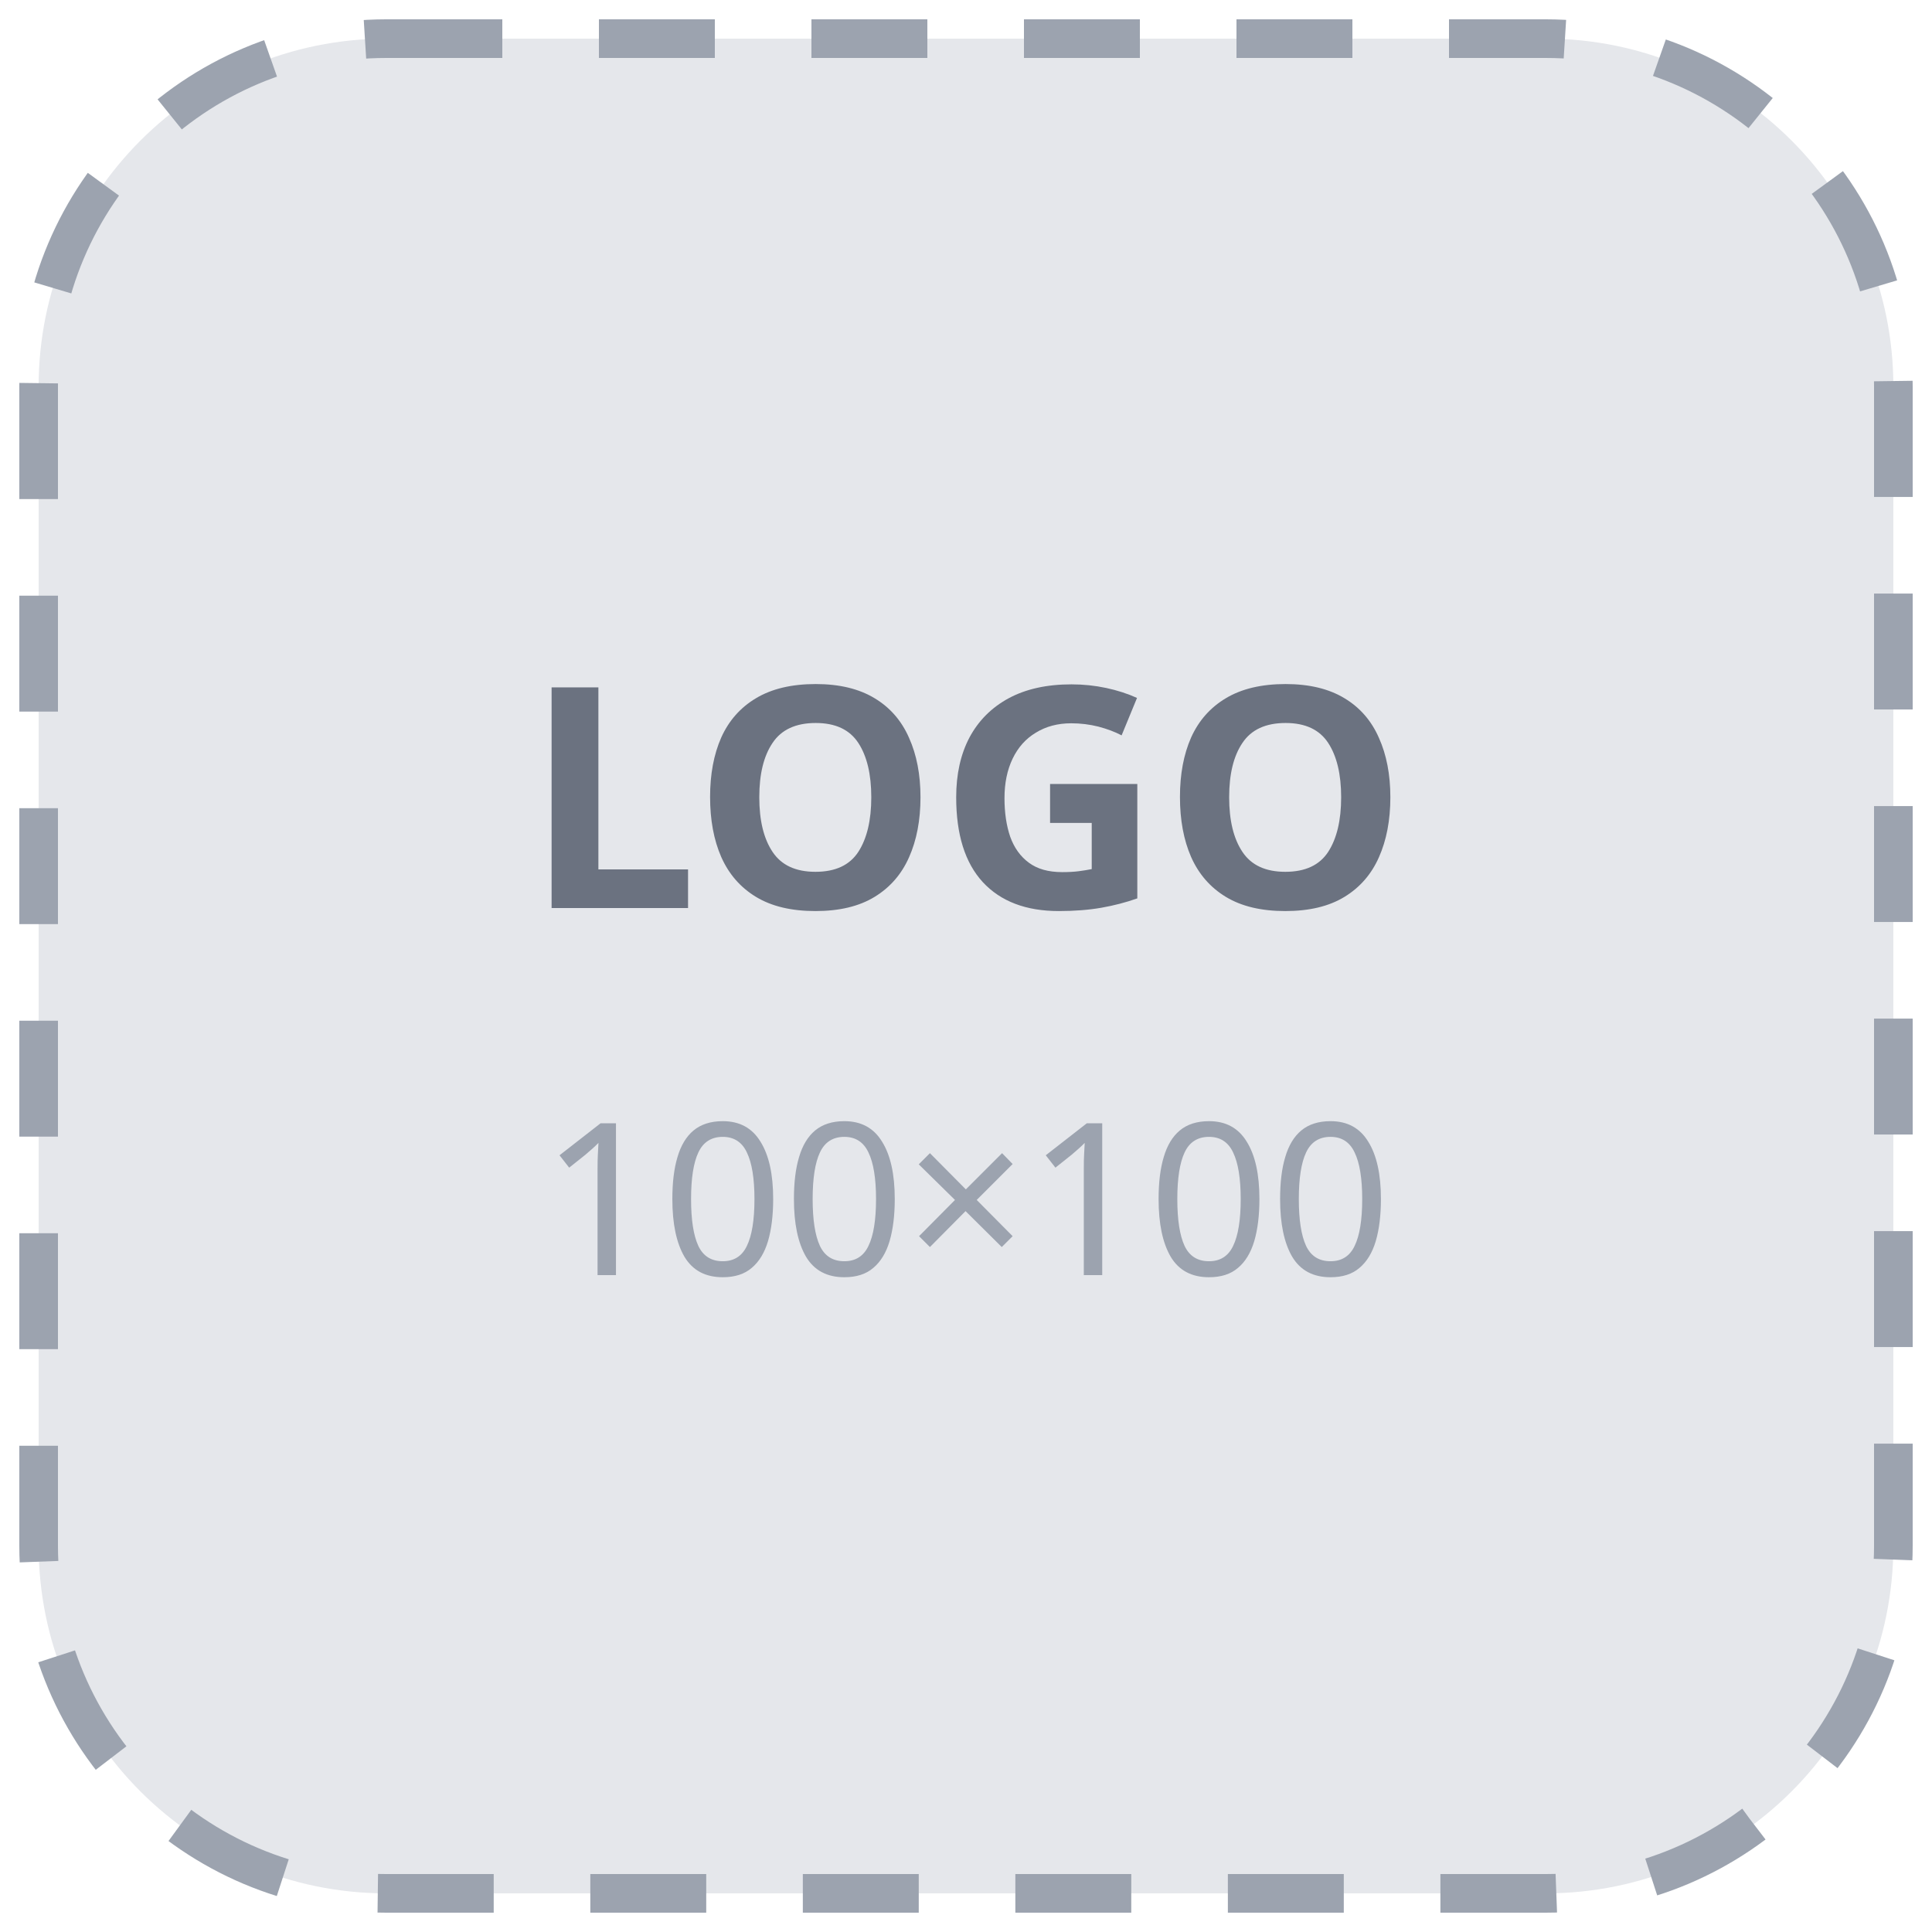
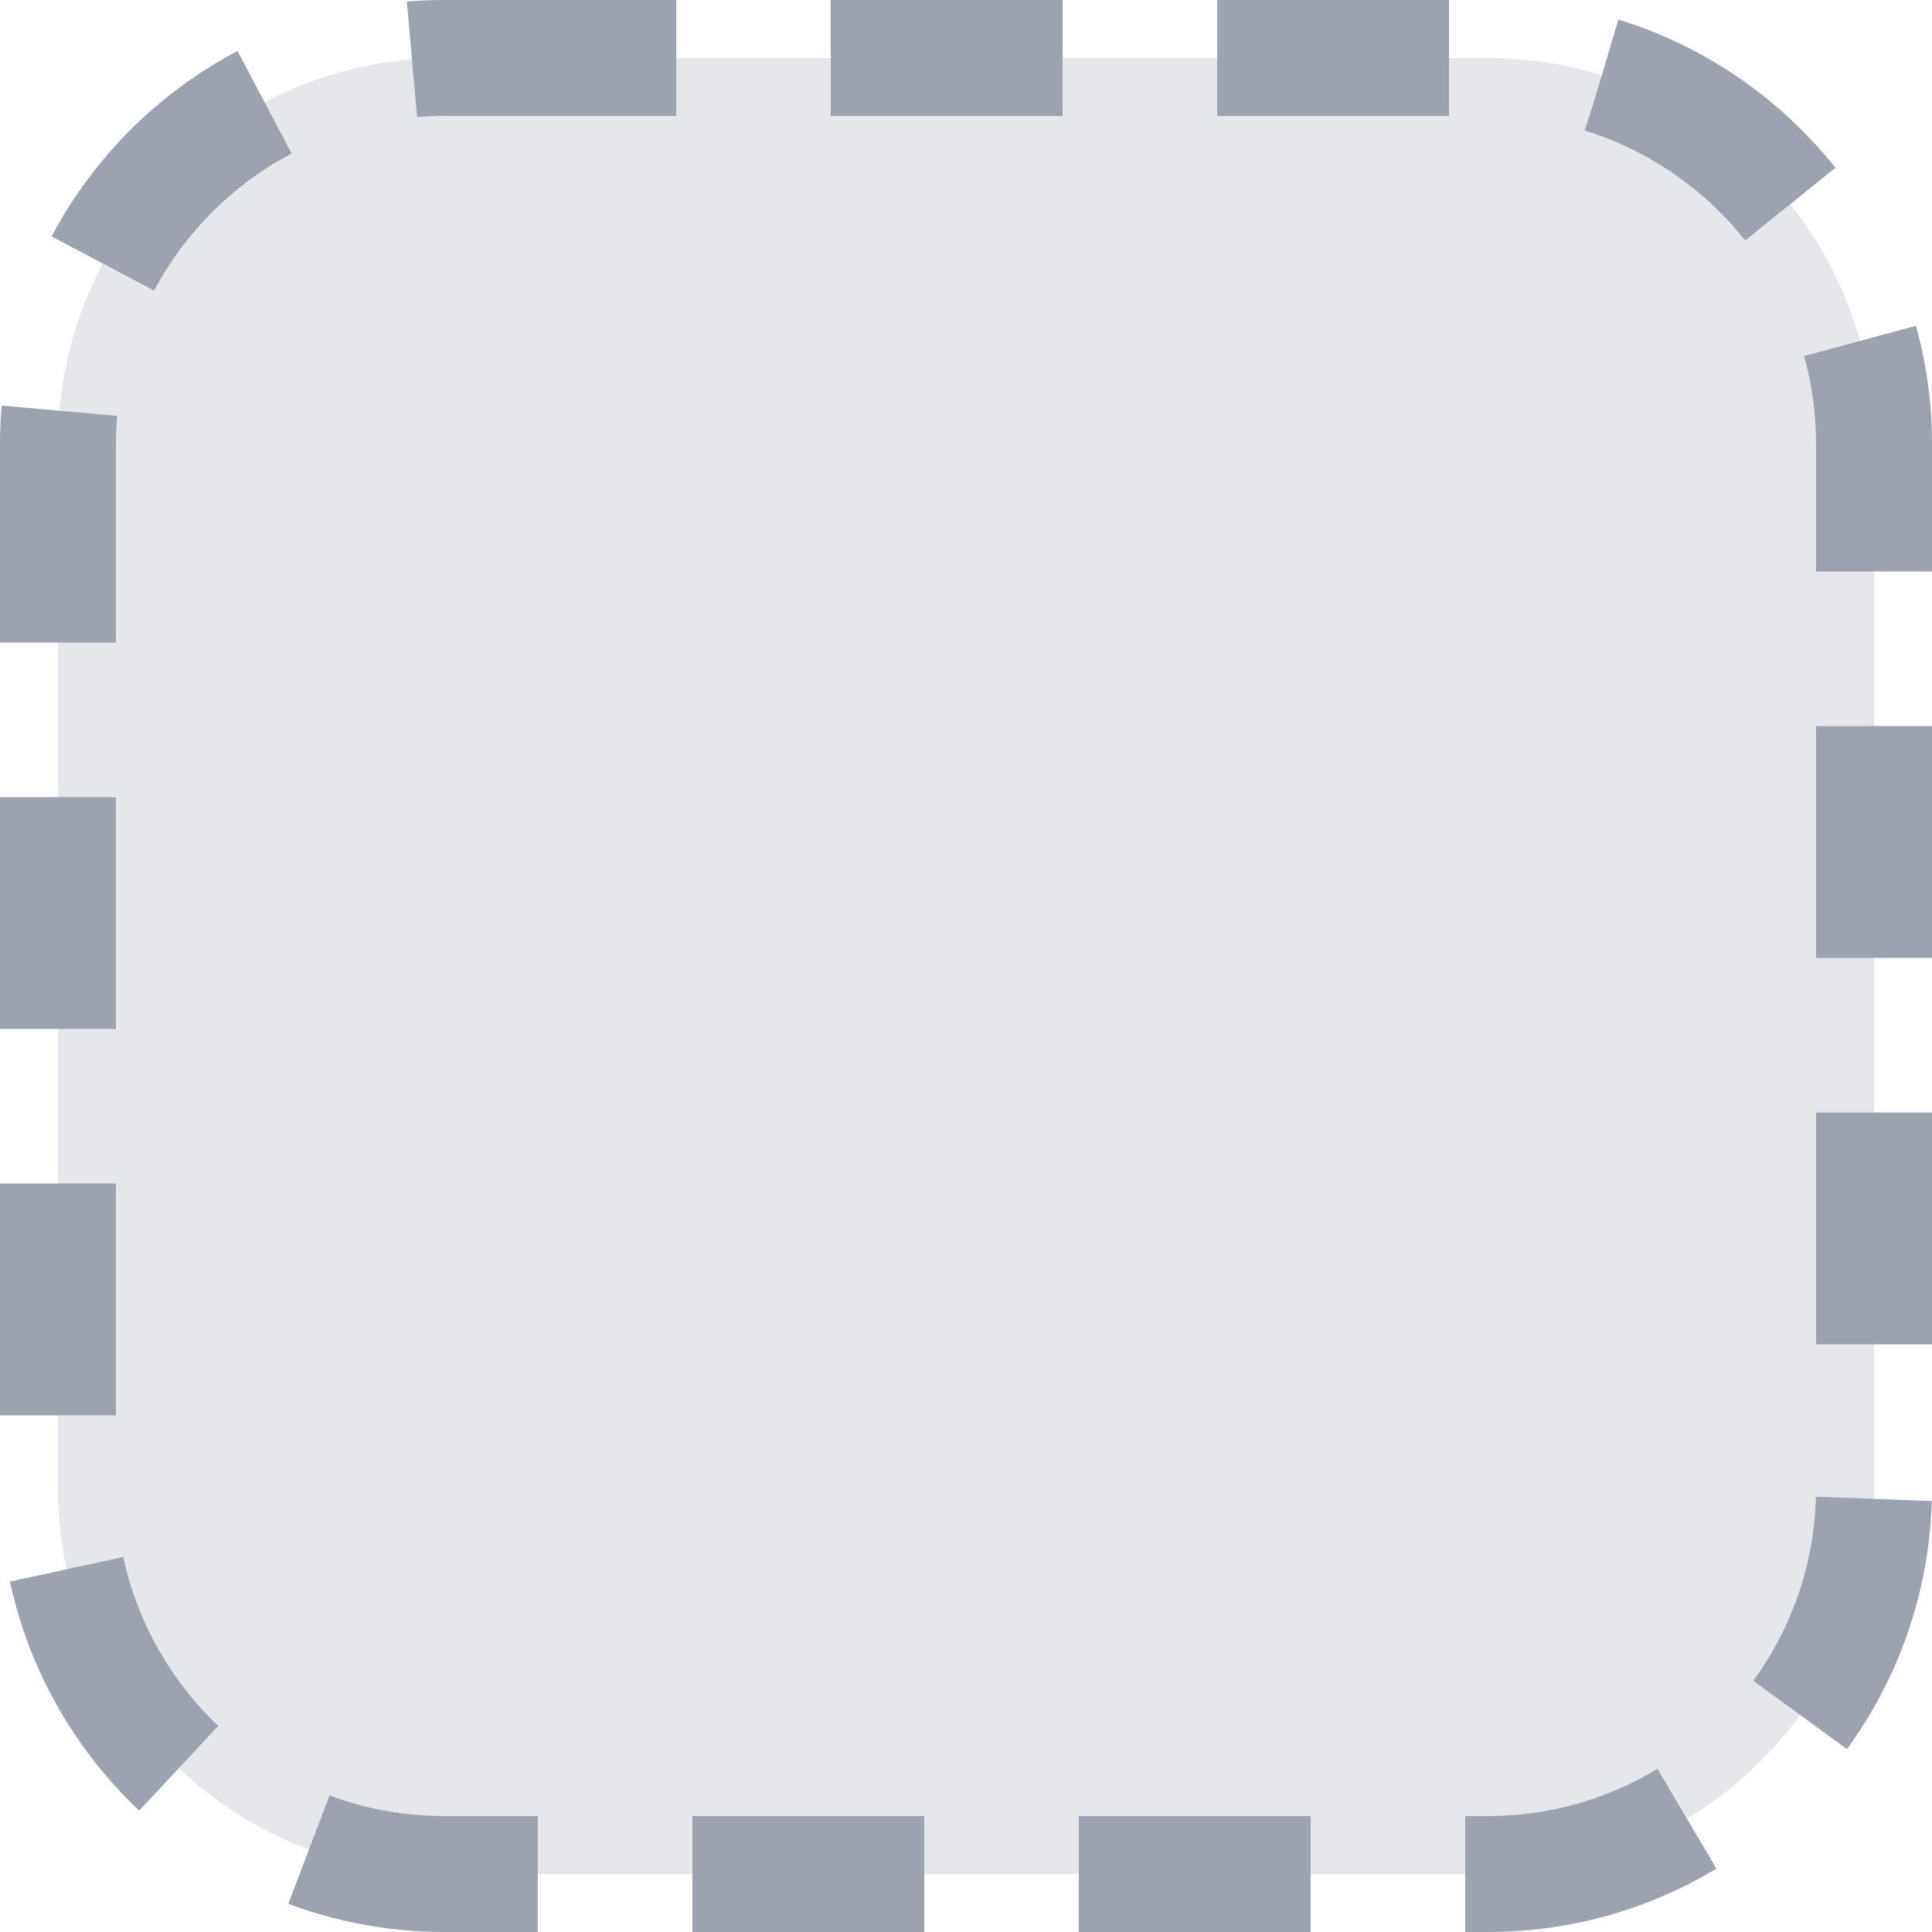
- <svg xmlns="http://www.w3.org/2000/svg" width="100" height="100" viewBox="0 0 100 100">
-   <rect x="2" y="2" width="96" height="96" rx="18" fill="#e5e7eb" stroke="#9ca3af" stroke-width="2" stroke-dasharray="6 5" />
-   <text x="50" y="47" text-anchor="middle" font-family="sans-serif" font-size="16" font-weight="700" fill="#6b7280">LOGO</text>
-   <text x="50" y="66" text-anchor="middle" font-family="sans-serif" font-size="11" fill="#9ca3af">100×100</text>
+ <svg xmlns="http://www.w3.org/2000/svg" width="25" height="25" viewBox="0 0 25 25">
+   <rect x="0.75" y="0.75" width="23.5" height="23.5" rx="5" fill="#e5e7eb" stroke="#9ca3af" stroke-width="1.5" stroke-dasharray="3 2" />
</svg>
